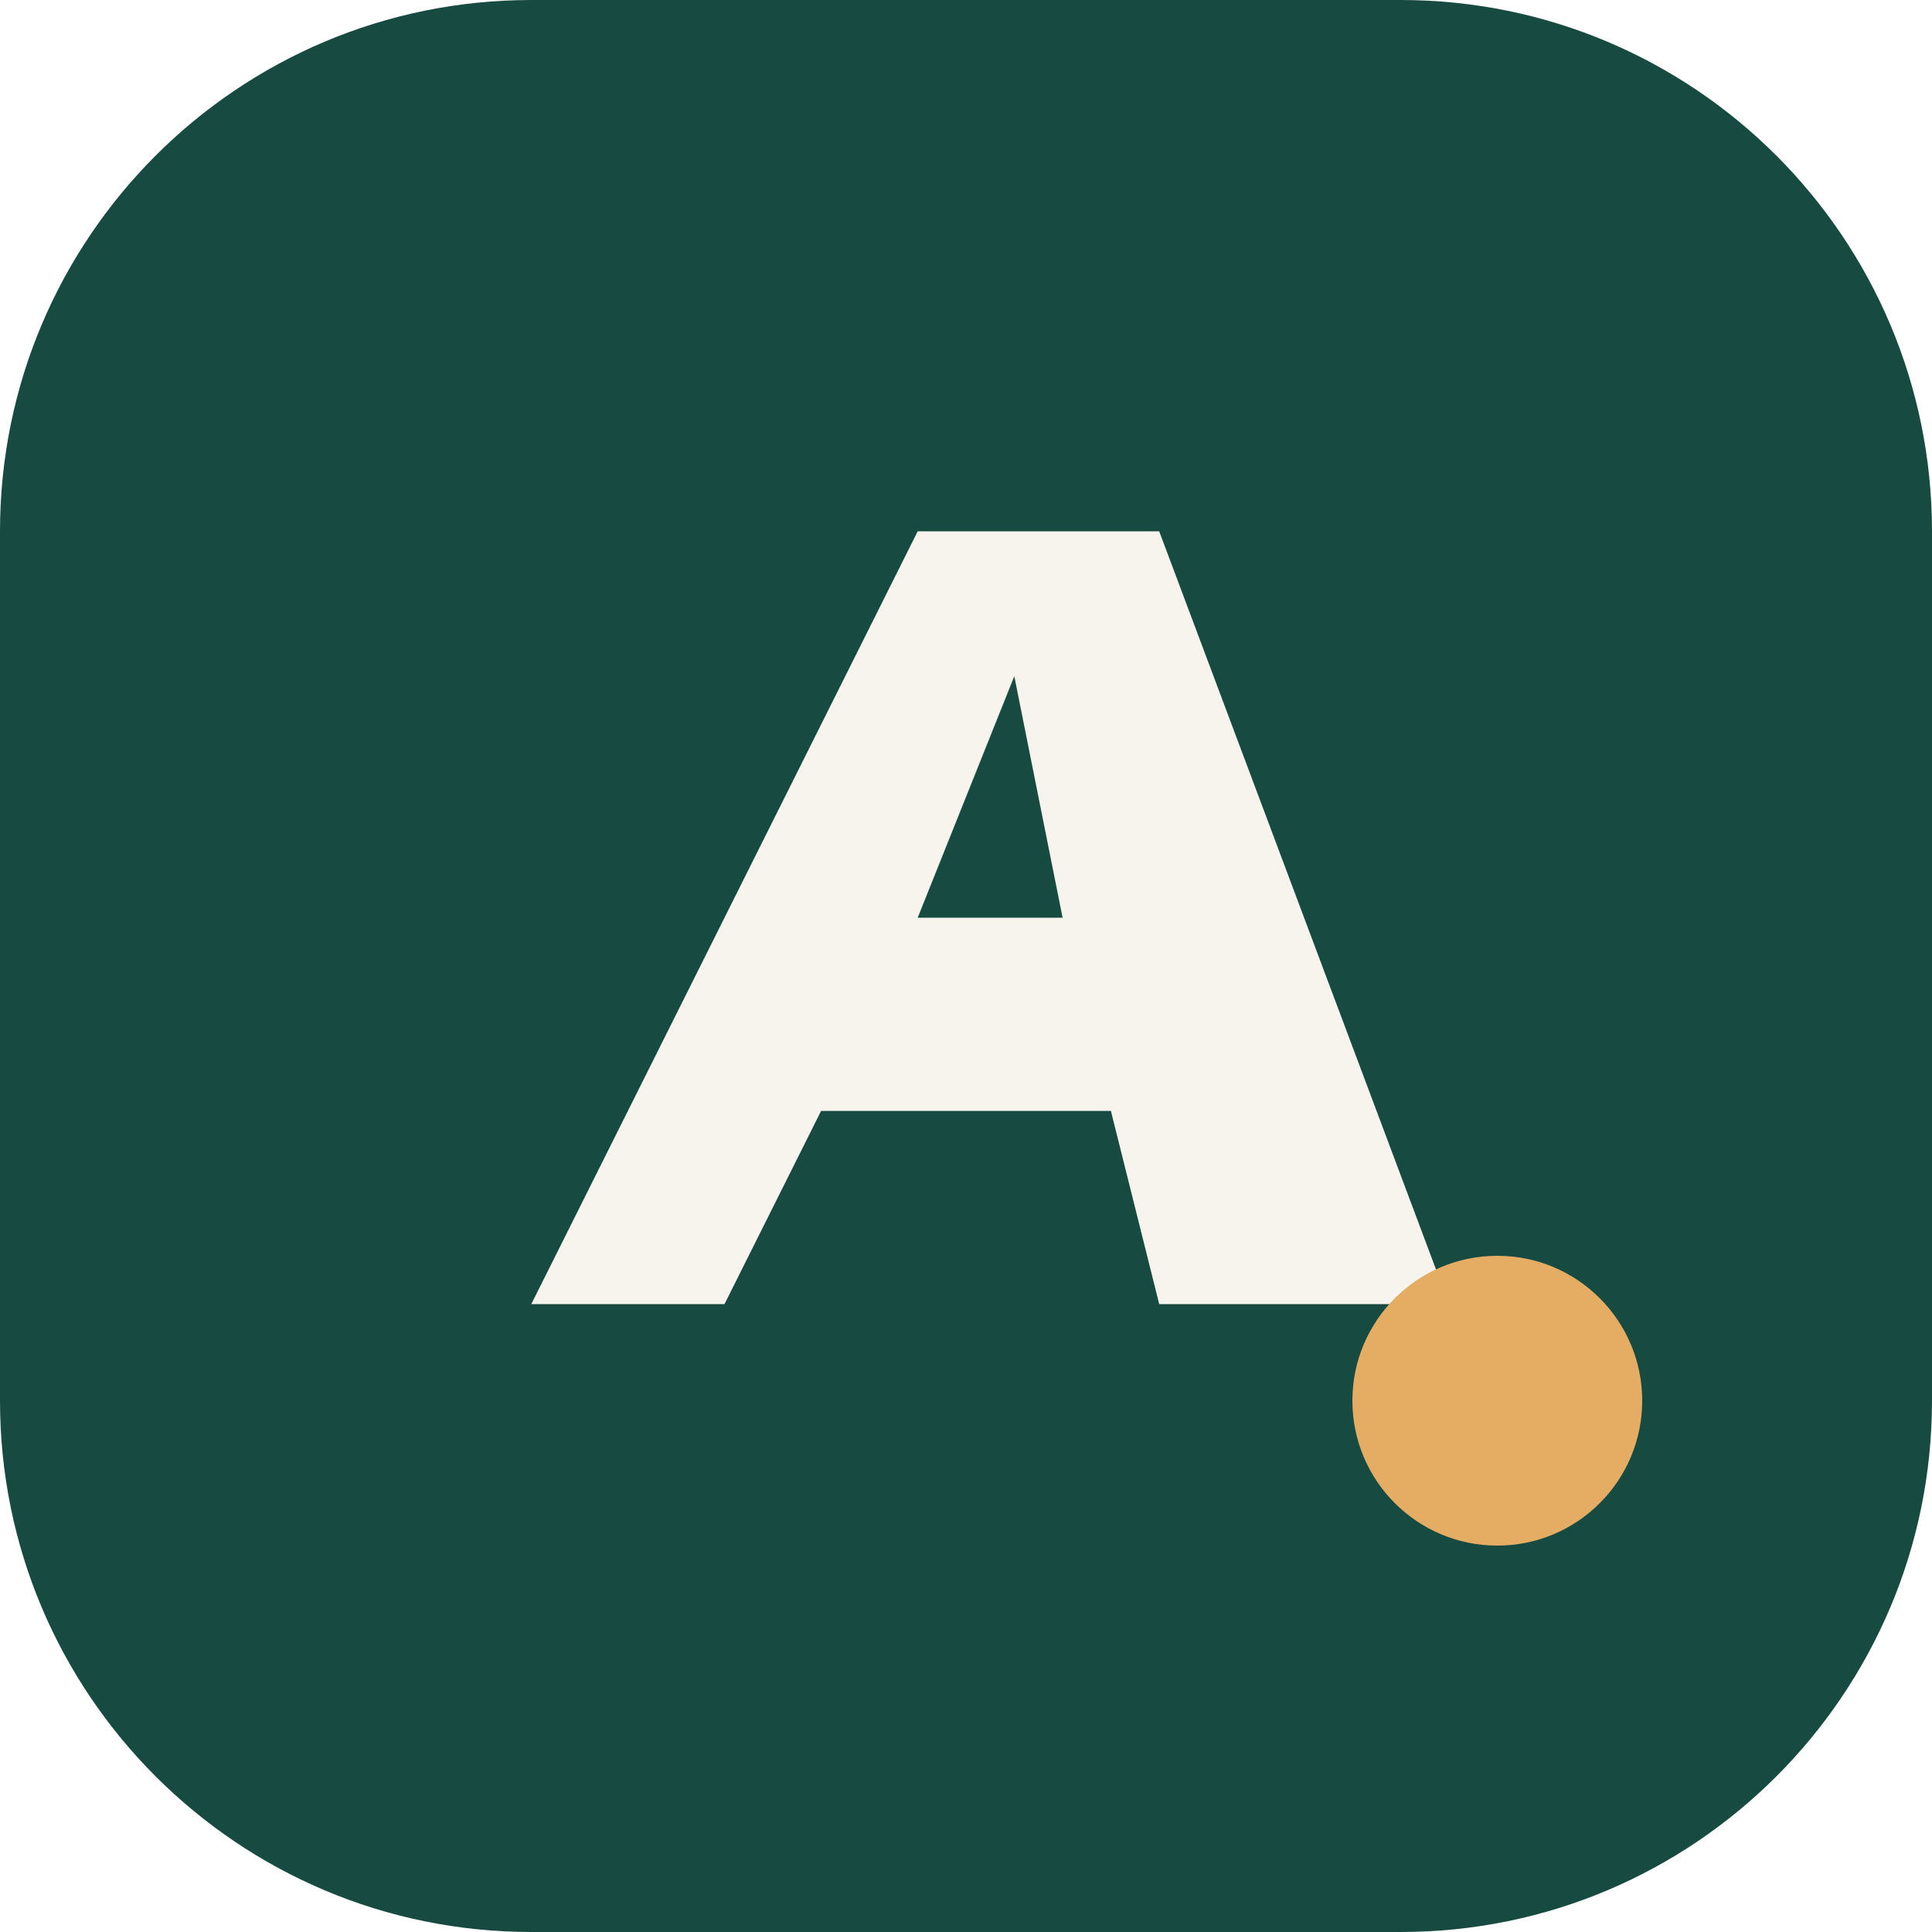
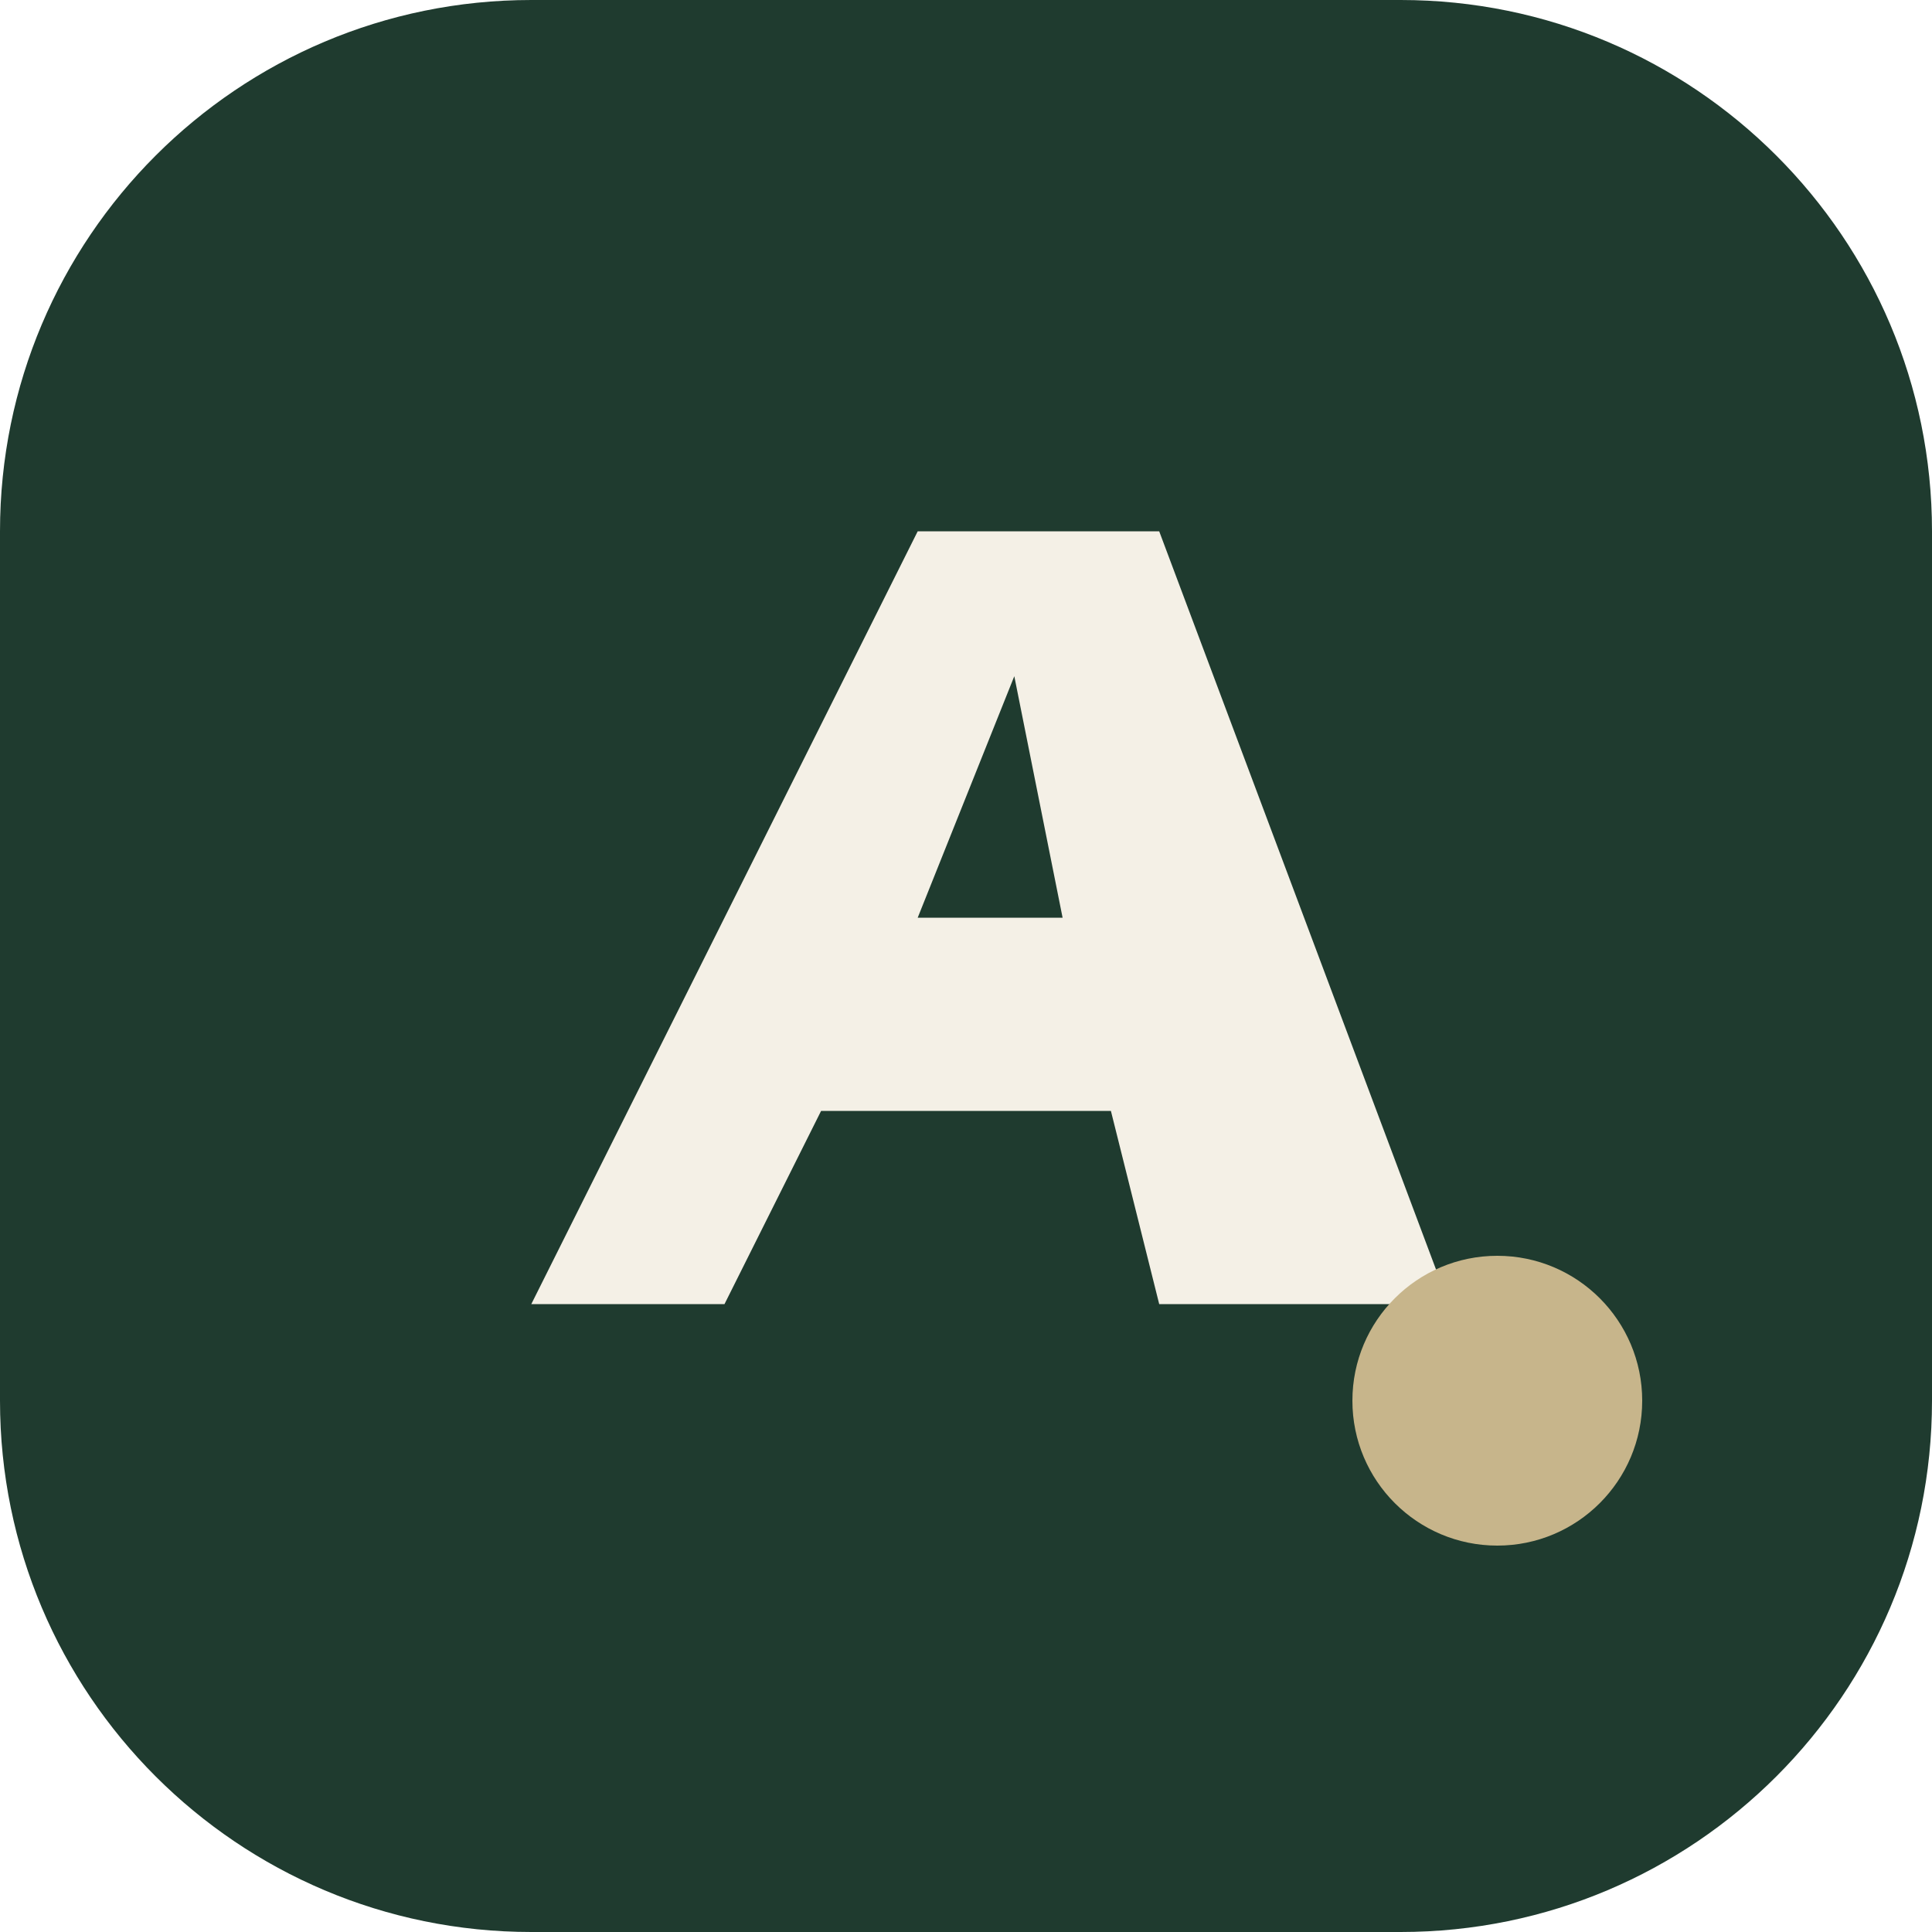
<svg xmlns="http://www.w3.org/2000/svg" viewBox="0 0 40 40">
-   <rect width="40" height="40" rx="11" fill="#174b41" />
-   <path d="M11 27 19 11h5l6 16h-6l-1-4h-6l-2 4zm8-8h3l-1-5z" fill="#f6f4ec" />
-   <circle cx="31" cy="29" r="3" fill="#e5ad64" />
+   <rect width="40" height="40" rx="11" fill="#1f3b2f" />
+   <path d="M11 27 19 11h5l6 16h-6l-1-4h-6l-2 4zm8-8h3l-1-5z" fill="#f4f0e6" />
+   <circle cx="31" cy="29" r="3" fill="#c7b58b" />
</svg>
